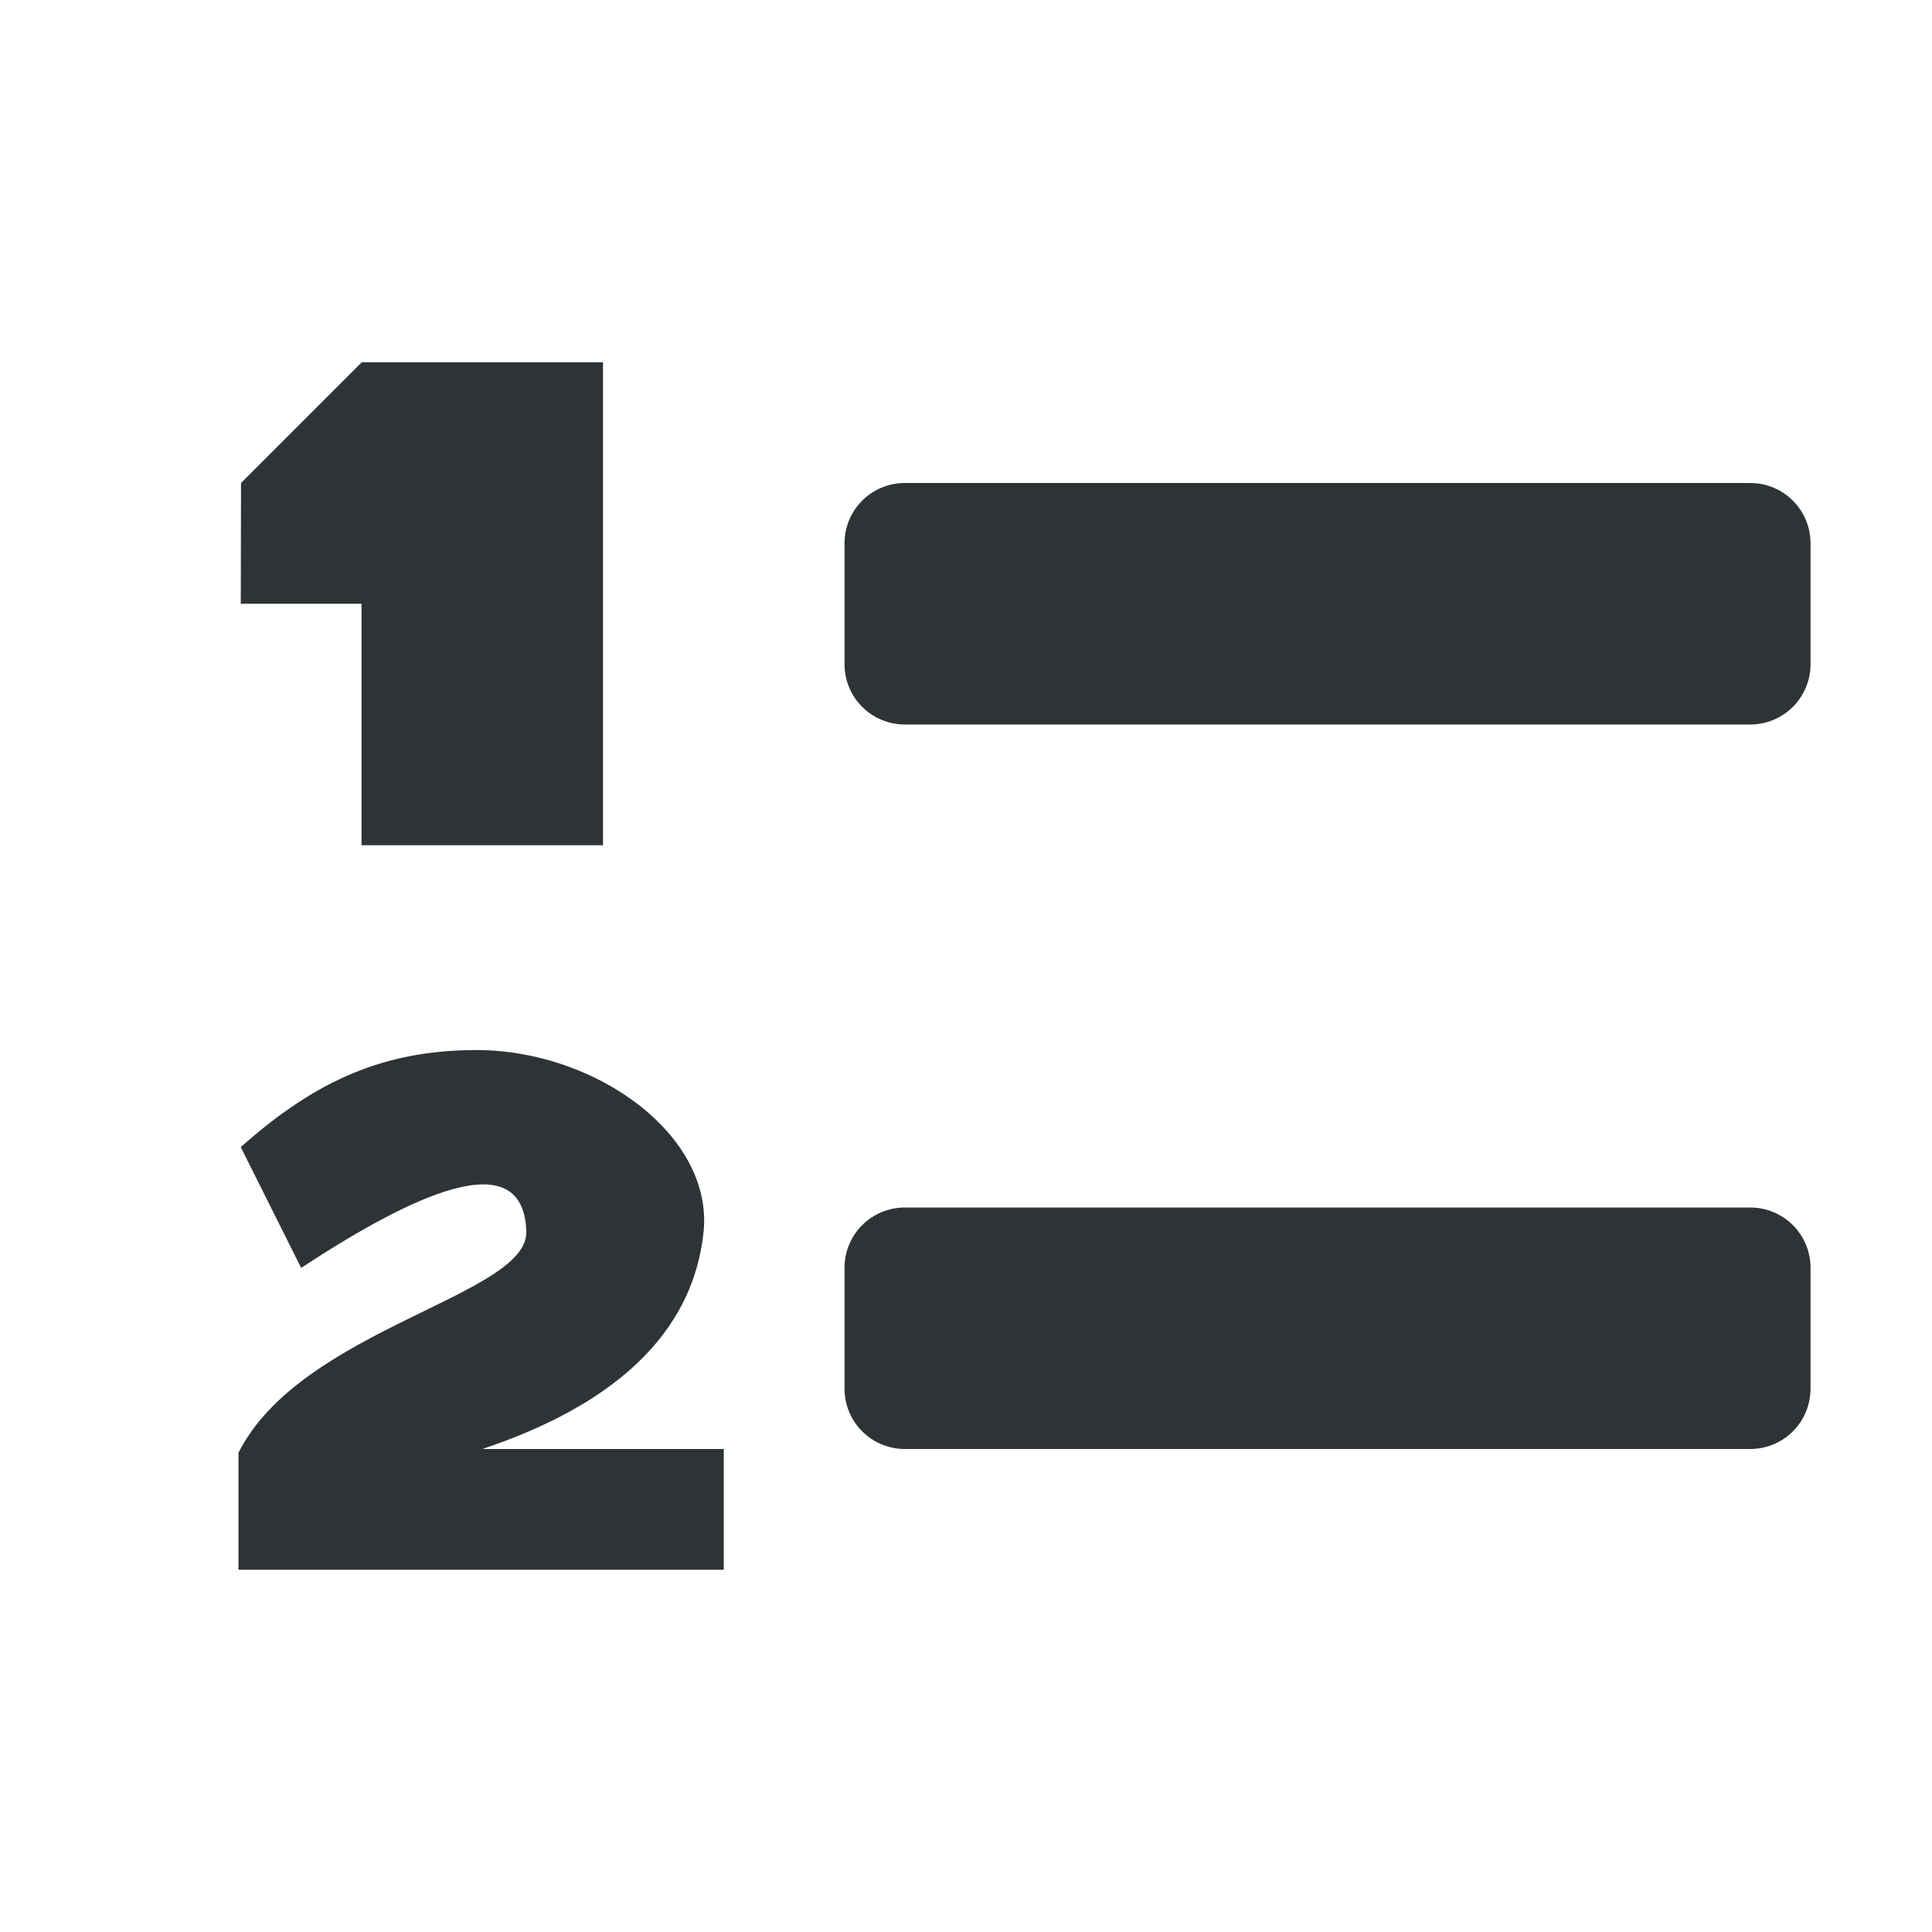
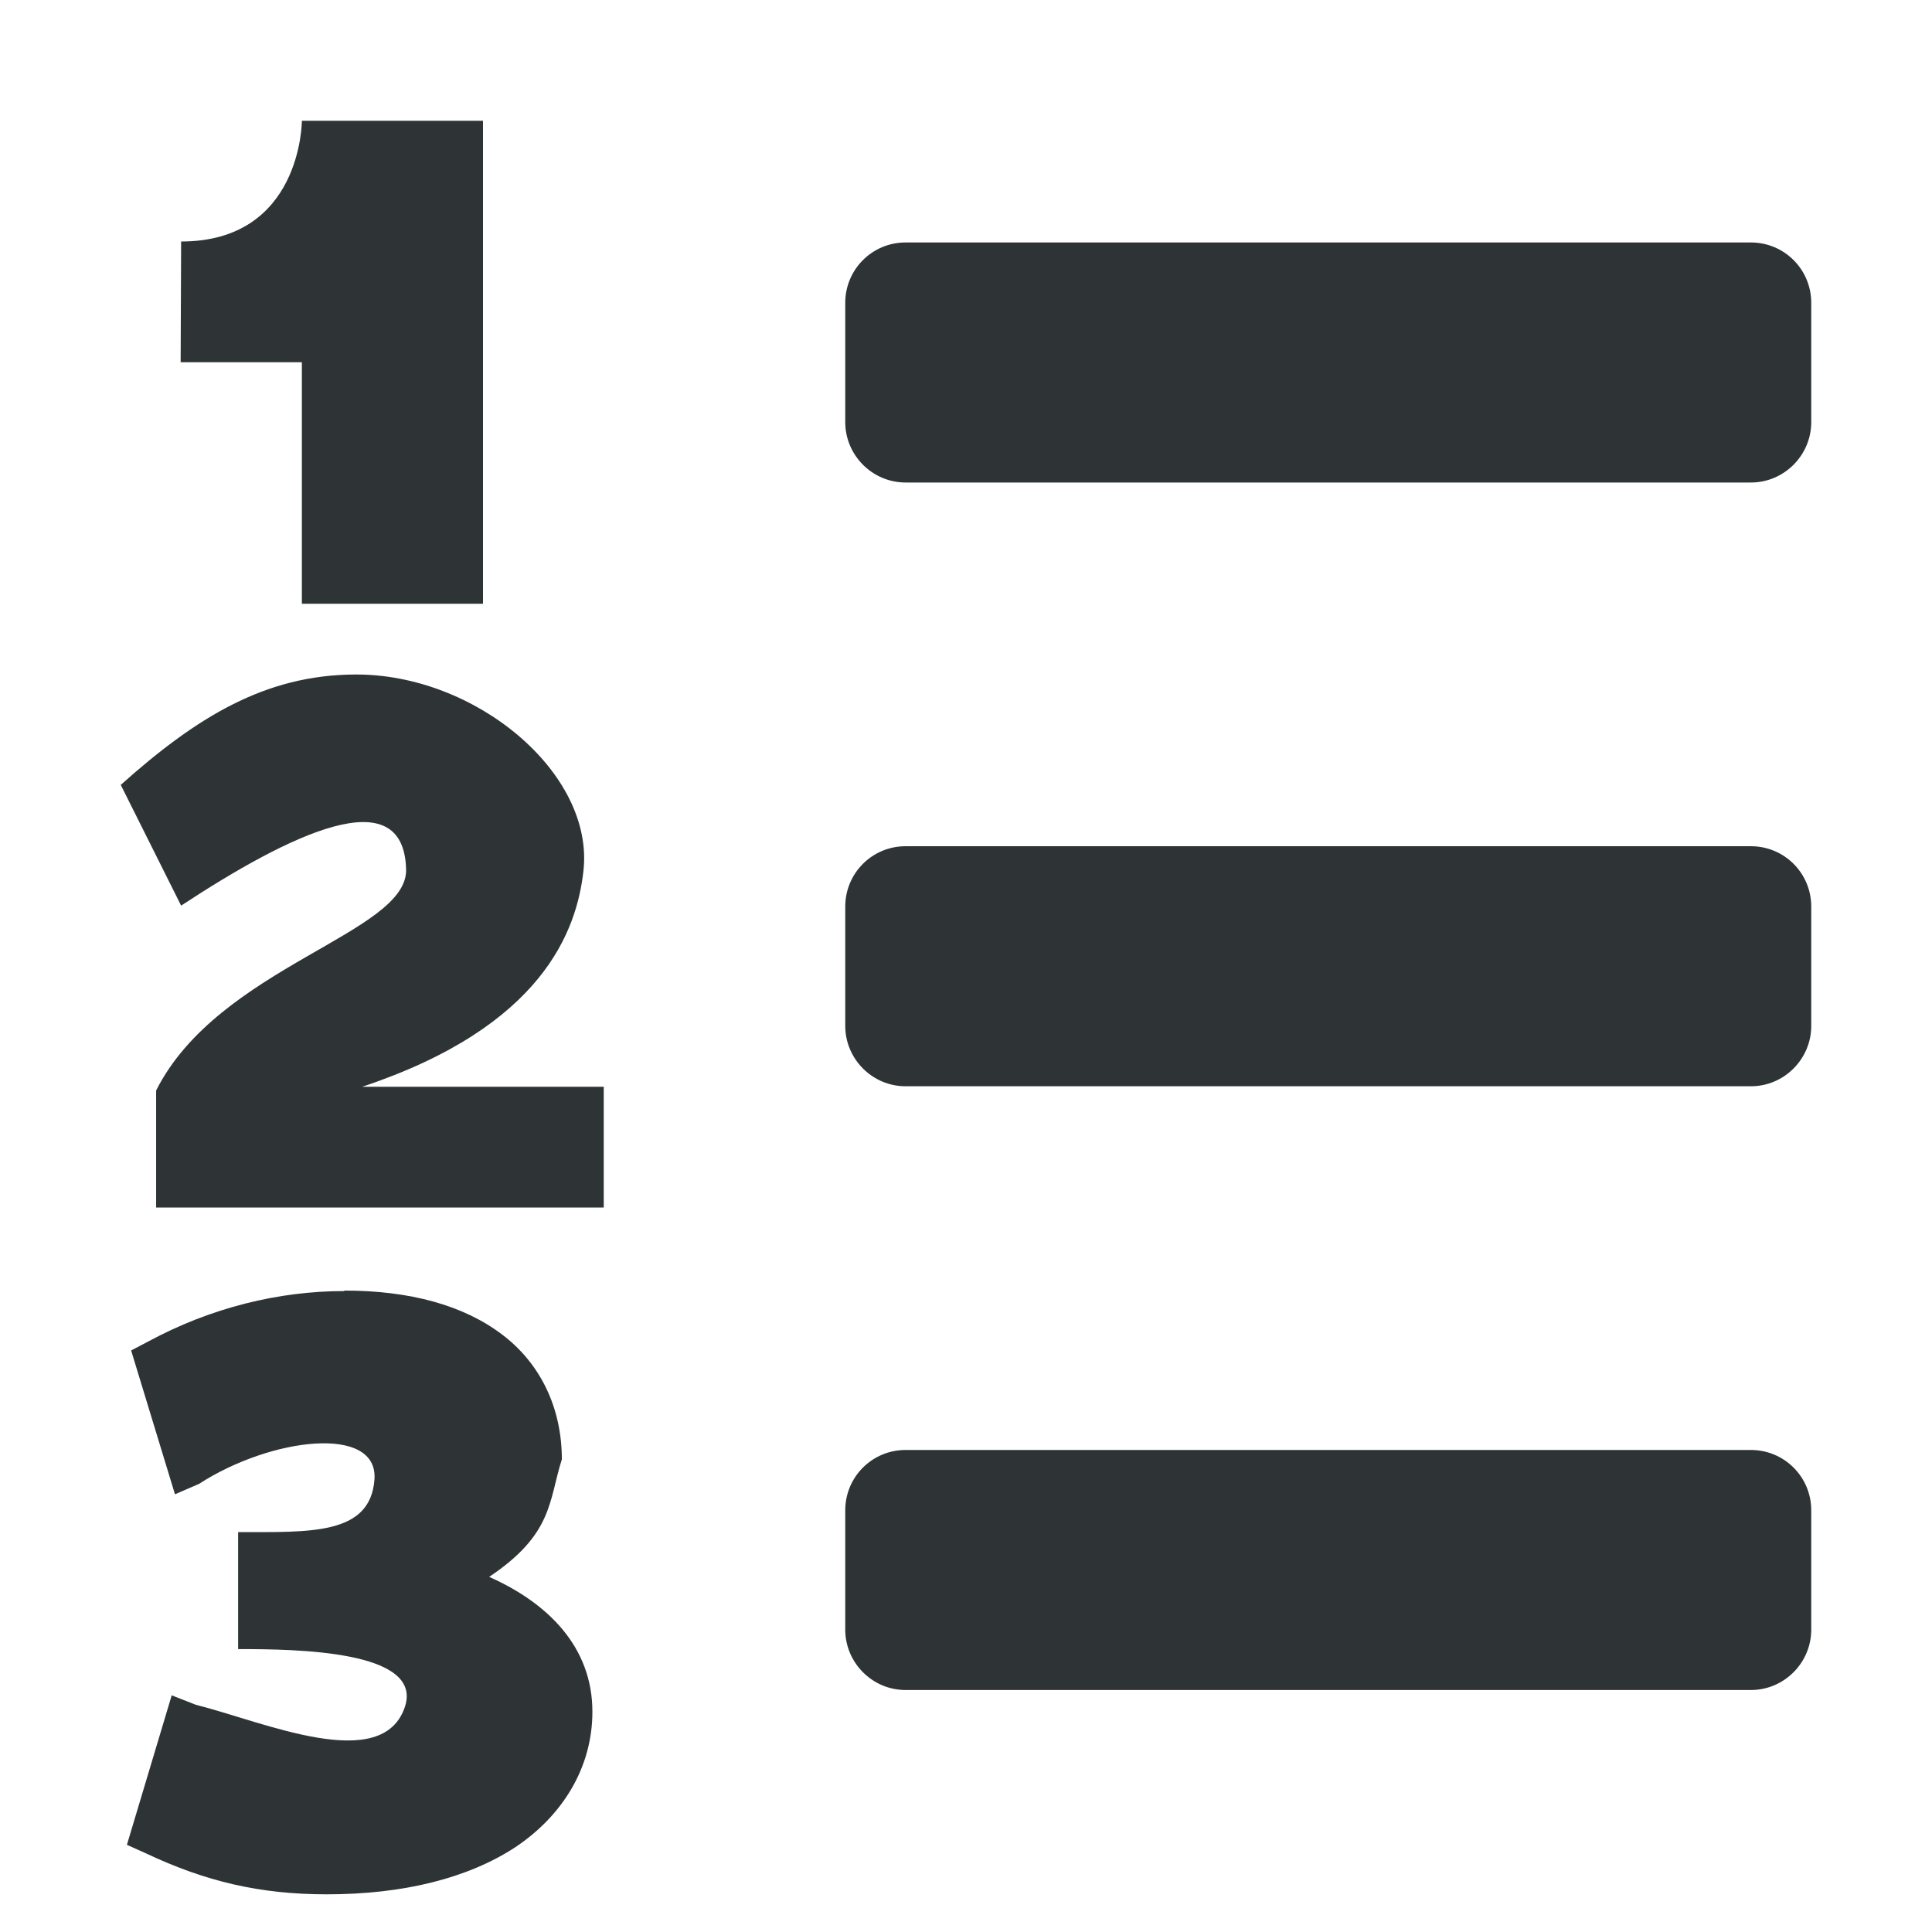
- <svg xmlns="http://www.w3.org/2000/svg" width="16" height="16">
-   <g fill="#2e3436">
-     <path d="M7.494 4h7c.277 0 .5.223.5.5v1c0 .277-.223.5-.5.5h-7a.499.499 0 0 1-.5-.5v-1c0-.277.223-.5.5-.5zM7.494 10h7c.277 0 .5.223.5.5v1c0 .277-.223.5-.5.5h-7a.499.499 0 0 1-.5-.5v-1c0-.277.223-.5.5-.5z" style="marker:none" />
-     <path d="M2.996 3h1.998v4h-2V5h-1l.002-1z" style="marker:none" color="#000" overflow="visible" />
-     <path style="line-height:1.25;-inkscape-font-specification:'Cantarell Ultra-Bold';font-variant-ligatures:normal;font-variant-caps:normal;font-variant-numeric:normal;font-feature-settings:normal;text-align:start" d="M1.975 13h4.019v-1h-2c1.5-.5 1.777-1.299 1.832-1.791.089-.806-.896-1.52-1.897-1.513-.74.005-1.305.242-1.935.804l.5 1c.9-.59 1.838-1.05 1.865-.304.02.536-1.865.804-2.384 1.835z" font-weight="800" font-family="Cantarell" letter-spacing="0" word-spacing="0" />
-   </g>
+ <svg xmlns="http://www.w3.org/2000/svg" height="16px" viewBox="0 0 16 16" width="16px">
+   <path d="m 2.5 1 s 0 1 -1 1 l -0.004 1 h 1.004 v 2 h 1.5 v -4 z m 5 1.008 c -0.277 0 -0.5 0.223 -0.5 0.5 v 0.988 c 0 0.273 0.223 0.5 0.5 0.5 h 7 c 0.277 0 0.5 -0.227 0.5 -0.5 v -0.988 c 0 -0.277 -0.223 -0.5 -0.5 -0.5 z m -4.562 3.578 c -0.742 0.004 -1.309 0.352 -1.938 0.914 l 0.5 1 c 0.898 -0.59 1.84 -1.051 1.863 -0.305 c 0.023 0.535 -1.551 0.805 -2.07 1.836 v 0.969 h 3.707 v -1 h -2 c 1.5 -0.5 1.777 -1.297 1.832 -1.789 c 0.09 -0.809 -0.895 -1.633 -1.895 -1.625 z m 4.562 1.422 c -0.277 0 -0.5 0.223 -0.5 0.5 v 0.988 c 0 0.273 0.223 0.5 0.5 0.5 h 7 c 0.277 0 0.5 -0.227 0.5 -0.5 v -0.988 c 0 -0.277 -0.223 -0.5 -0.5 -0.5 z m -4.648 3.68 v 0.004 c -0.543 0 -1.105 0.137 -1.625 0.418 l -0.141 0.074 l 0.363 1.191 l 0.199 -0.086 c 0.598 -0.387 1.488 -0.492 1.453 -0.035 c -0.035 0.461 -0.535 0.434 -1.129 0.434 v 0.969 c 0.484 0 1.527 0.012 1.383 0.473 c -0.184 0.57 -1.172 0.129 -1.734 -0.012 l -0.199 -0.078 l -0.371 1.238 l 0.156 0.07 c 0.496 0.234 0.945 0.34 1.5 0.34 c 0.633 0 1.168 -0.133 1.562 -0.391 c 0.391 -0.262 0.637 -0.66 0.637 -1.121 c 0 -0.539 -0.371 -0.902 -0.855 -1.117 c 0.531 -0.355 0.492 -0.629 0.602 -0.973 c 0 -0.43 -0.18 -0.797 -0.496 -1.035 c -0.32 -0.242 -0.762 -0.363 -1.305 -0.363 z m 4.648 1.32 c -0.277 0 -0.5 0.223 -0.5 0.5 v 0.988 c 0 0.273 0.223 0.5 0.5 0.5 h 7 c 0.277 0 0.5 -0.227 0.5 -0.5 v -0.988 c 0 -0.277 -0.223 -0.5 -0.5 -0.5 z m 0 0" fill="#2e3436" />
</svg>
